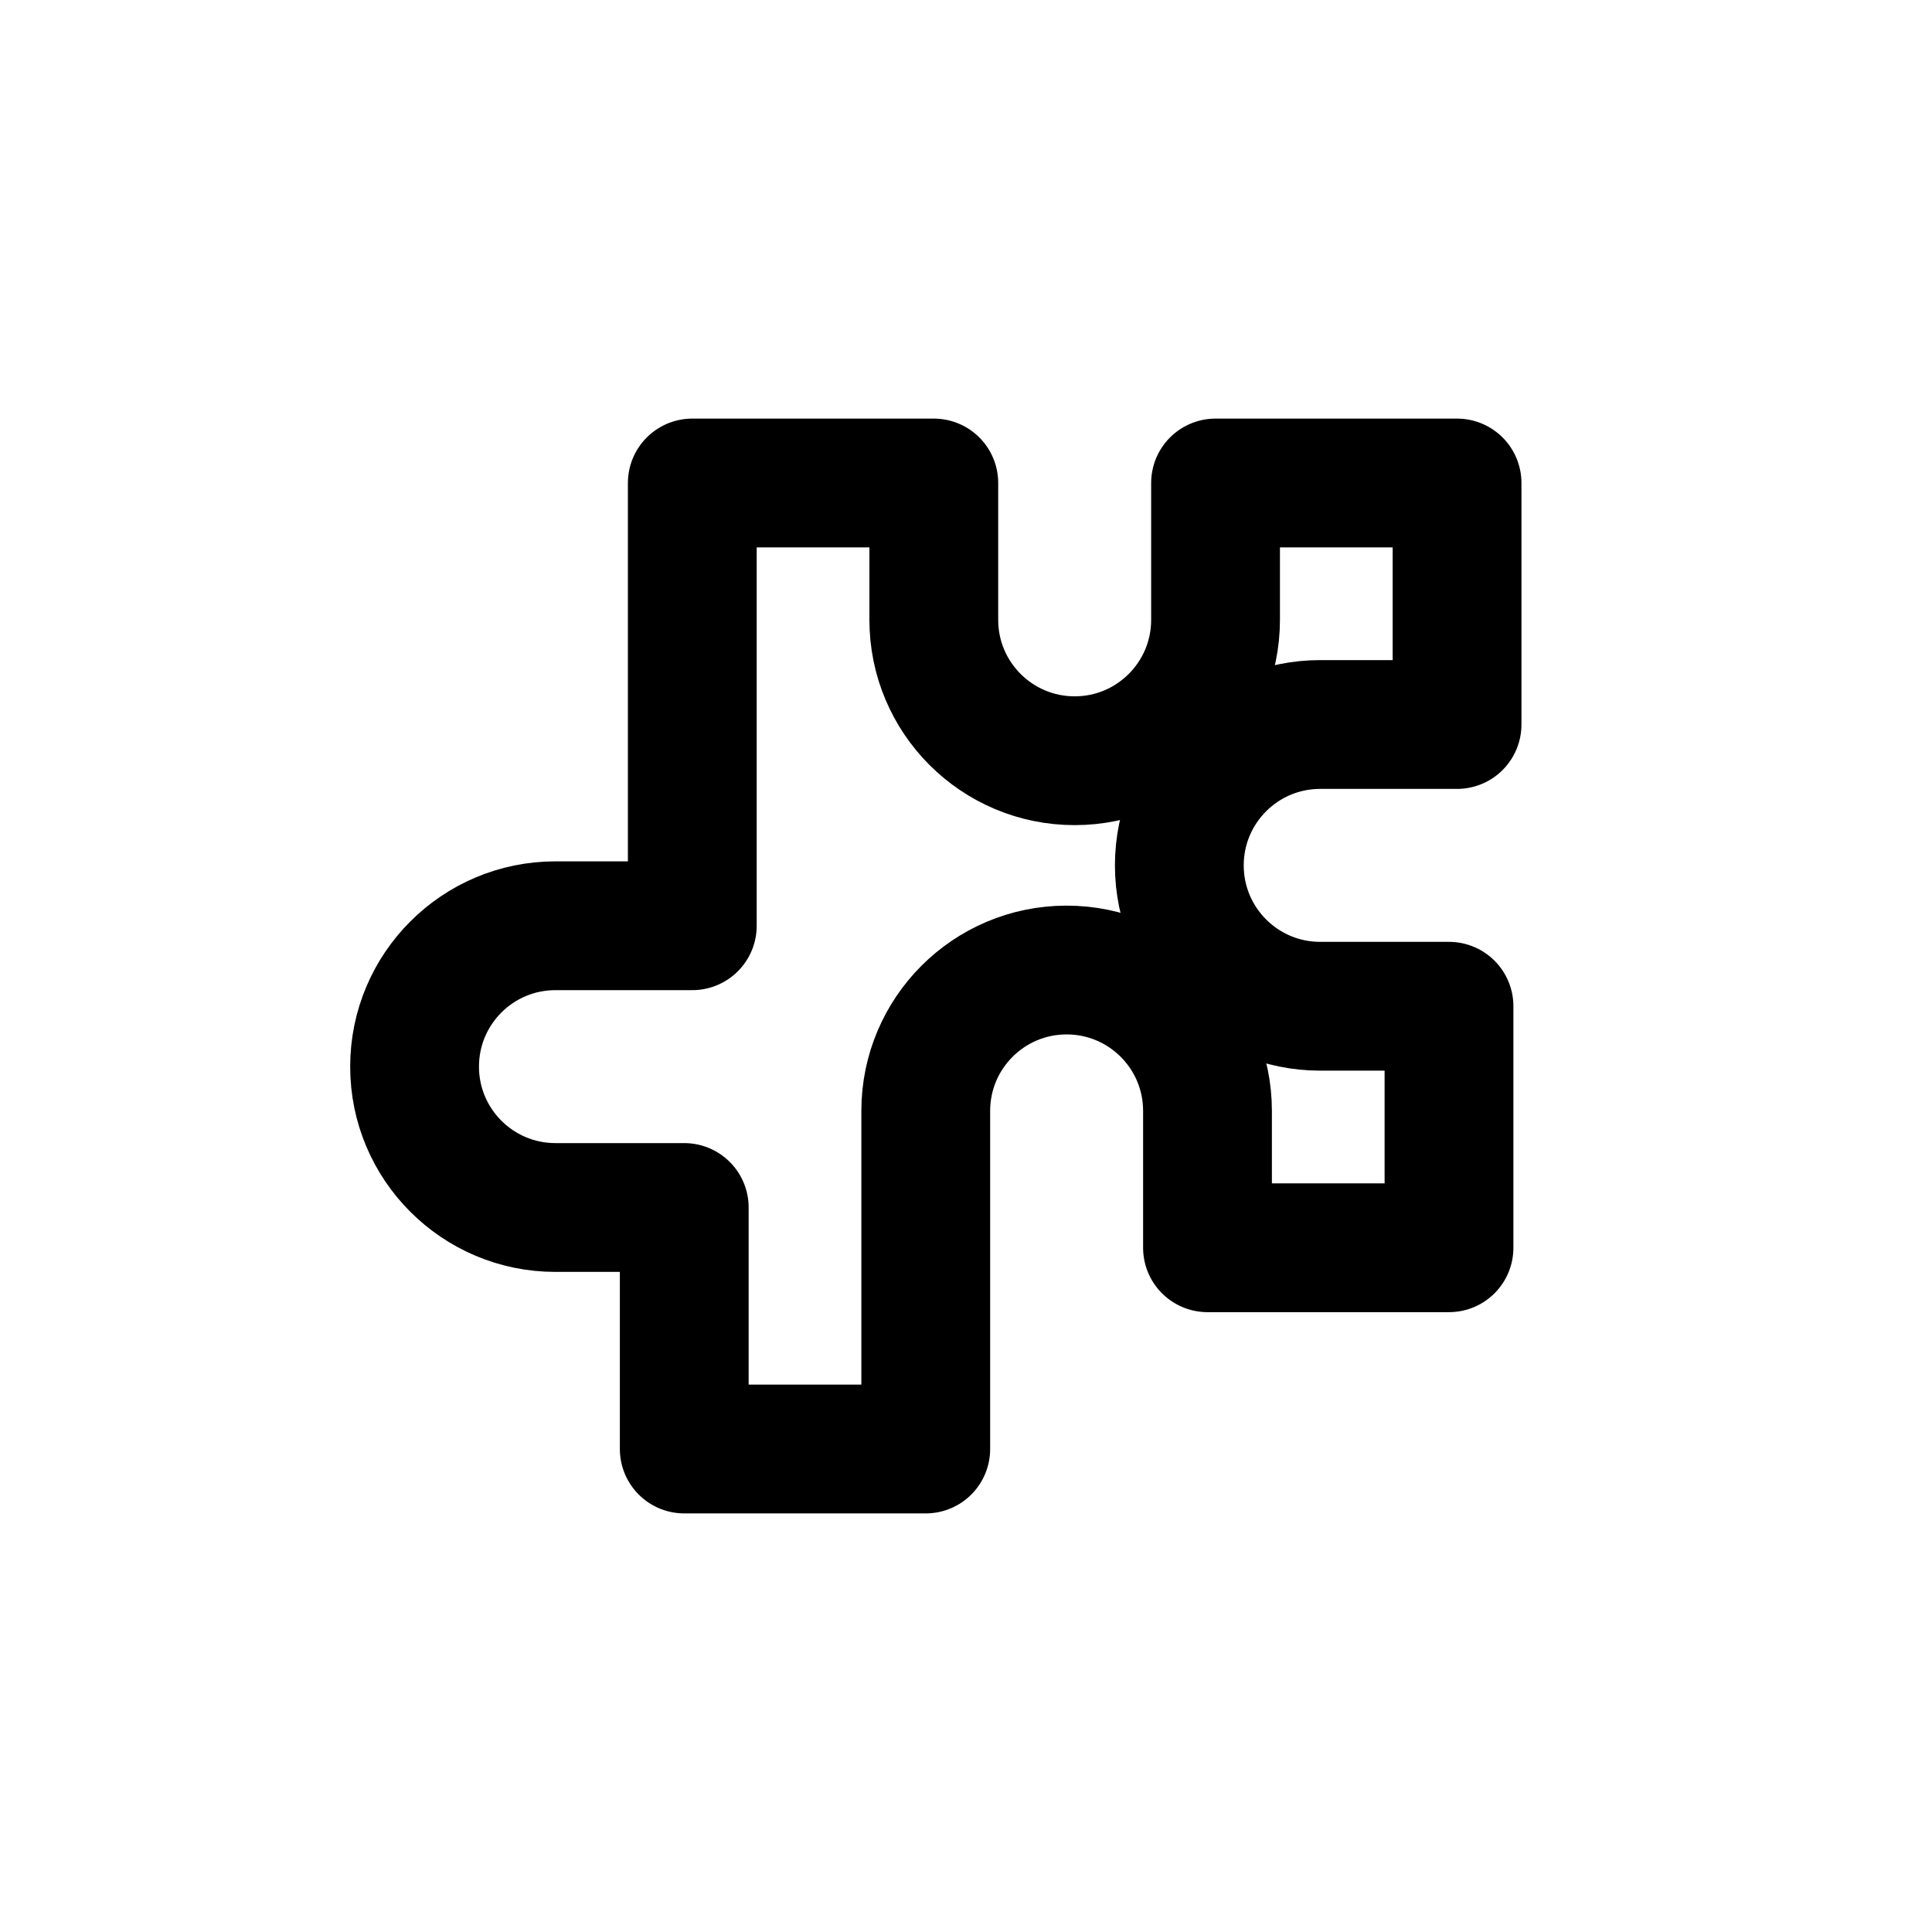
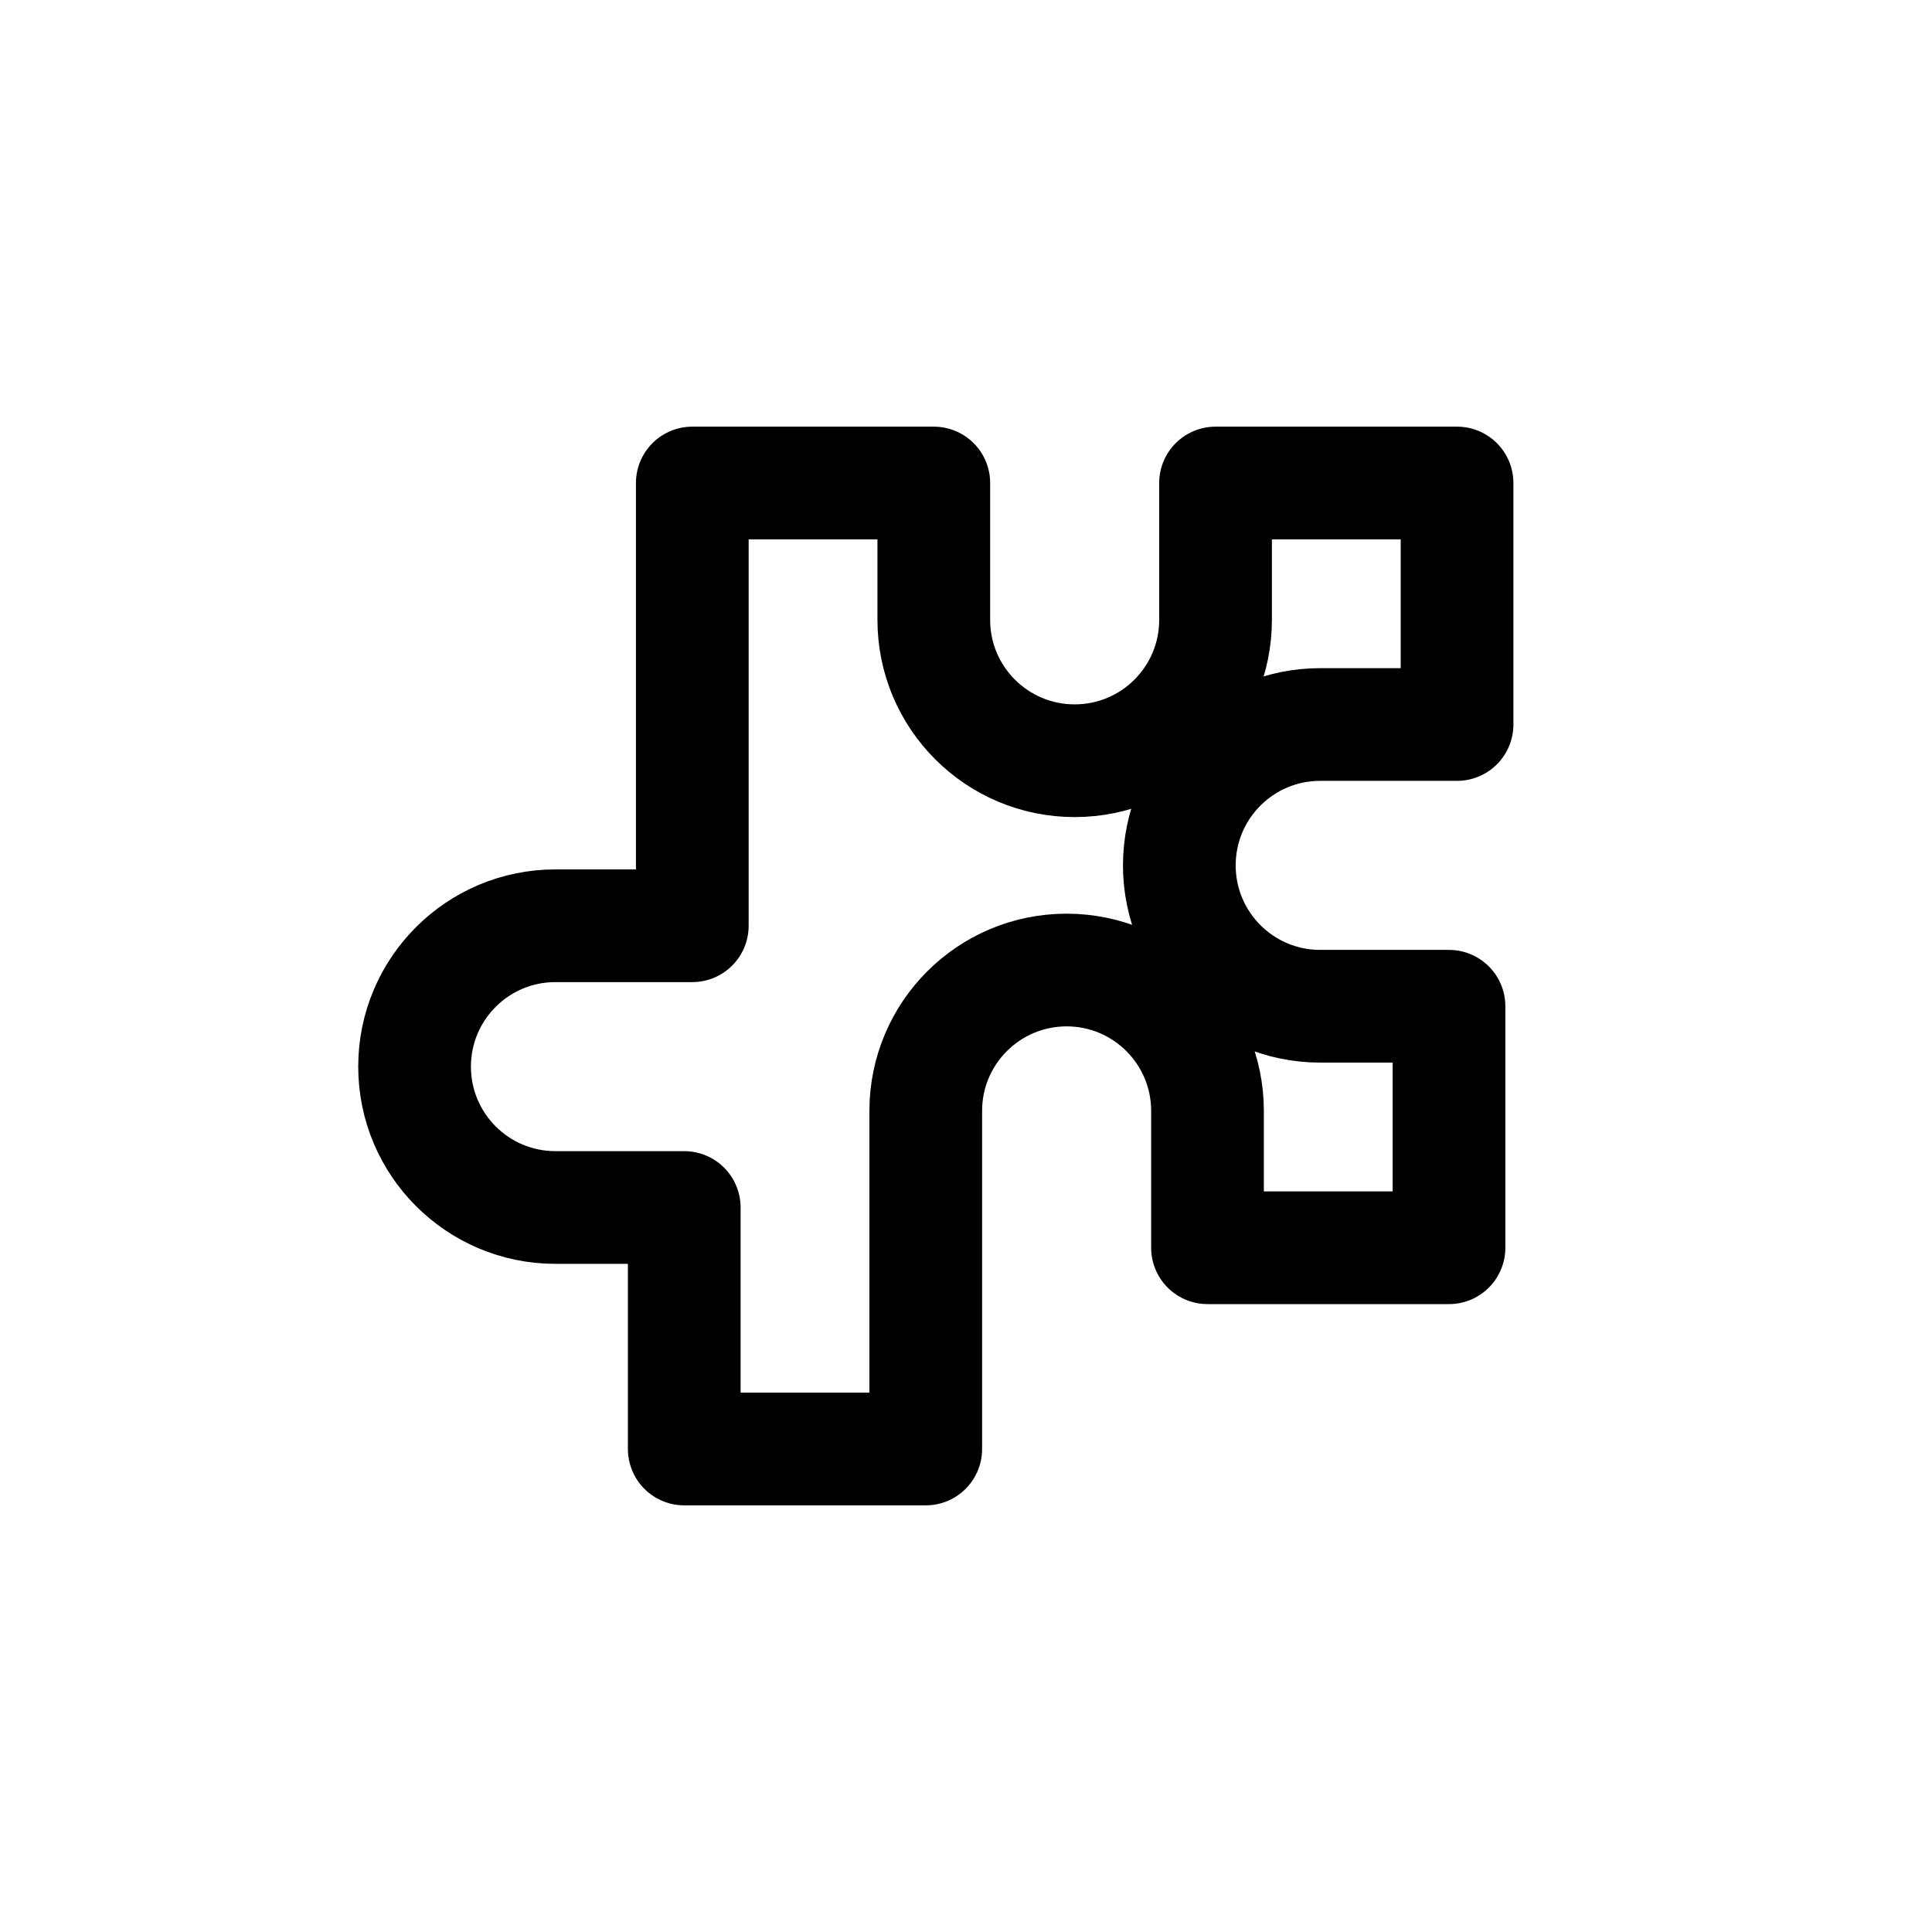
- <svg xmlns="http://www.w3.org/2000/svg" viewBox="0 0 24 24" fill="none" stroke="#000" stroke-width="1.6" stroke-linecap="round" stroke-linejoin="round">
+ <svg xmlns="http://www.w3.org/2000/svg" viewBox="0 0 24 24" fill="none" stroke="#000" stroke-width="1.4" stroke-linecap="round" stroke-linejoin="round">
  <path d="M8.6 6h3v1.7a1.75 1.75 0 0 0 3.5 0V6h3v3h-1.7a1.75 1.75 0 0 0 0 3.5H18v3h-3v-1.7a1.75 1.75 0 0 0-3.5 0V18h-3v-3H6.9a1.75 1.75 0 0 1 0-3.5h1.7Z" />
</svg>
